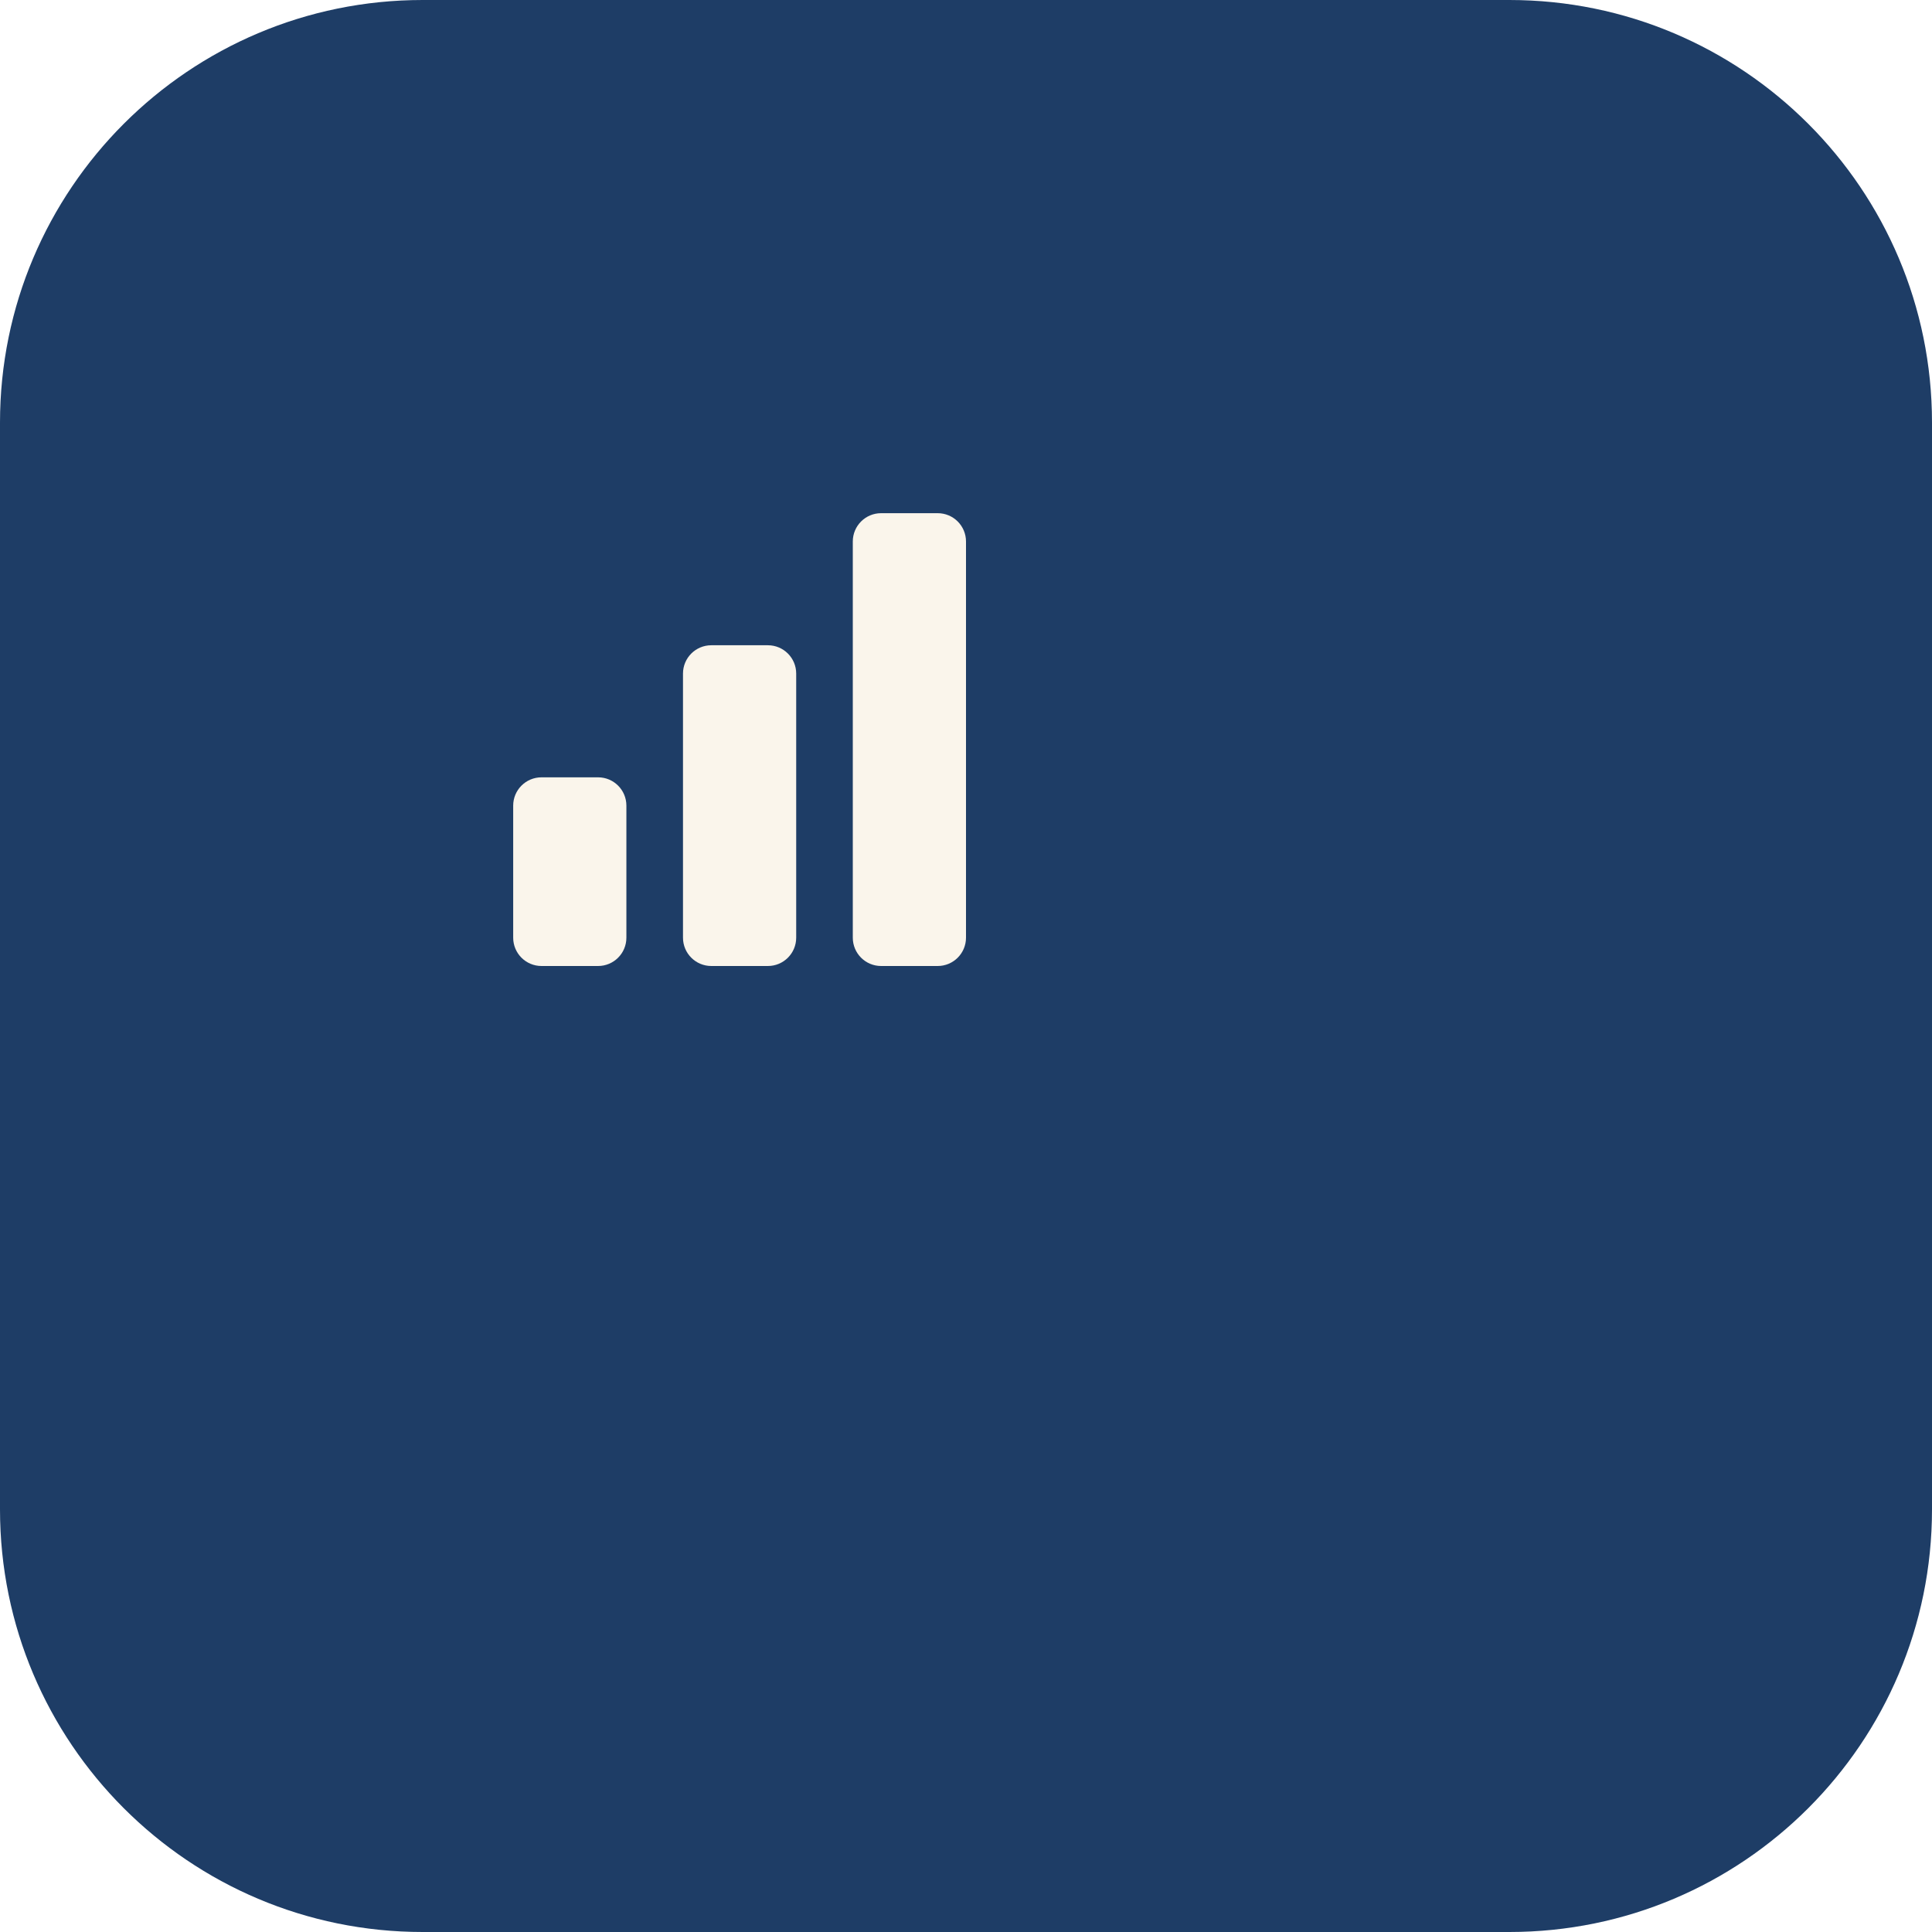
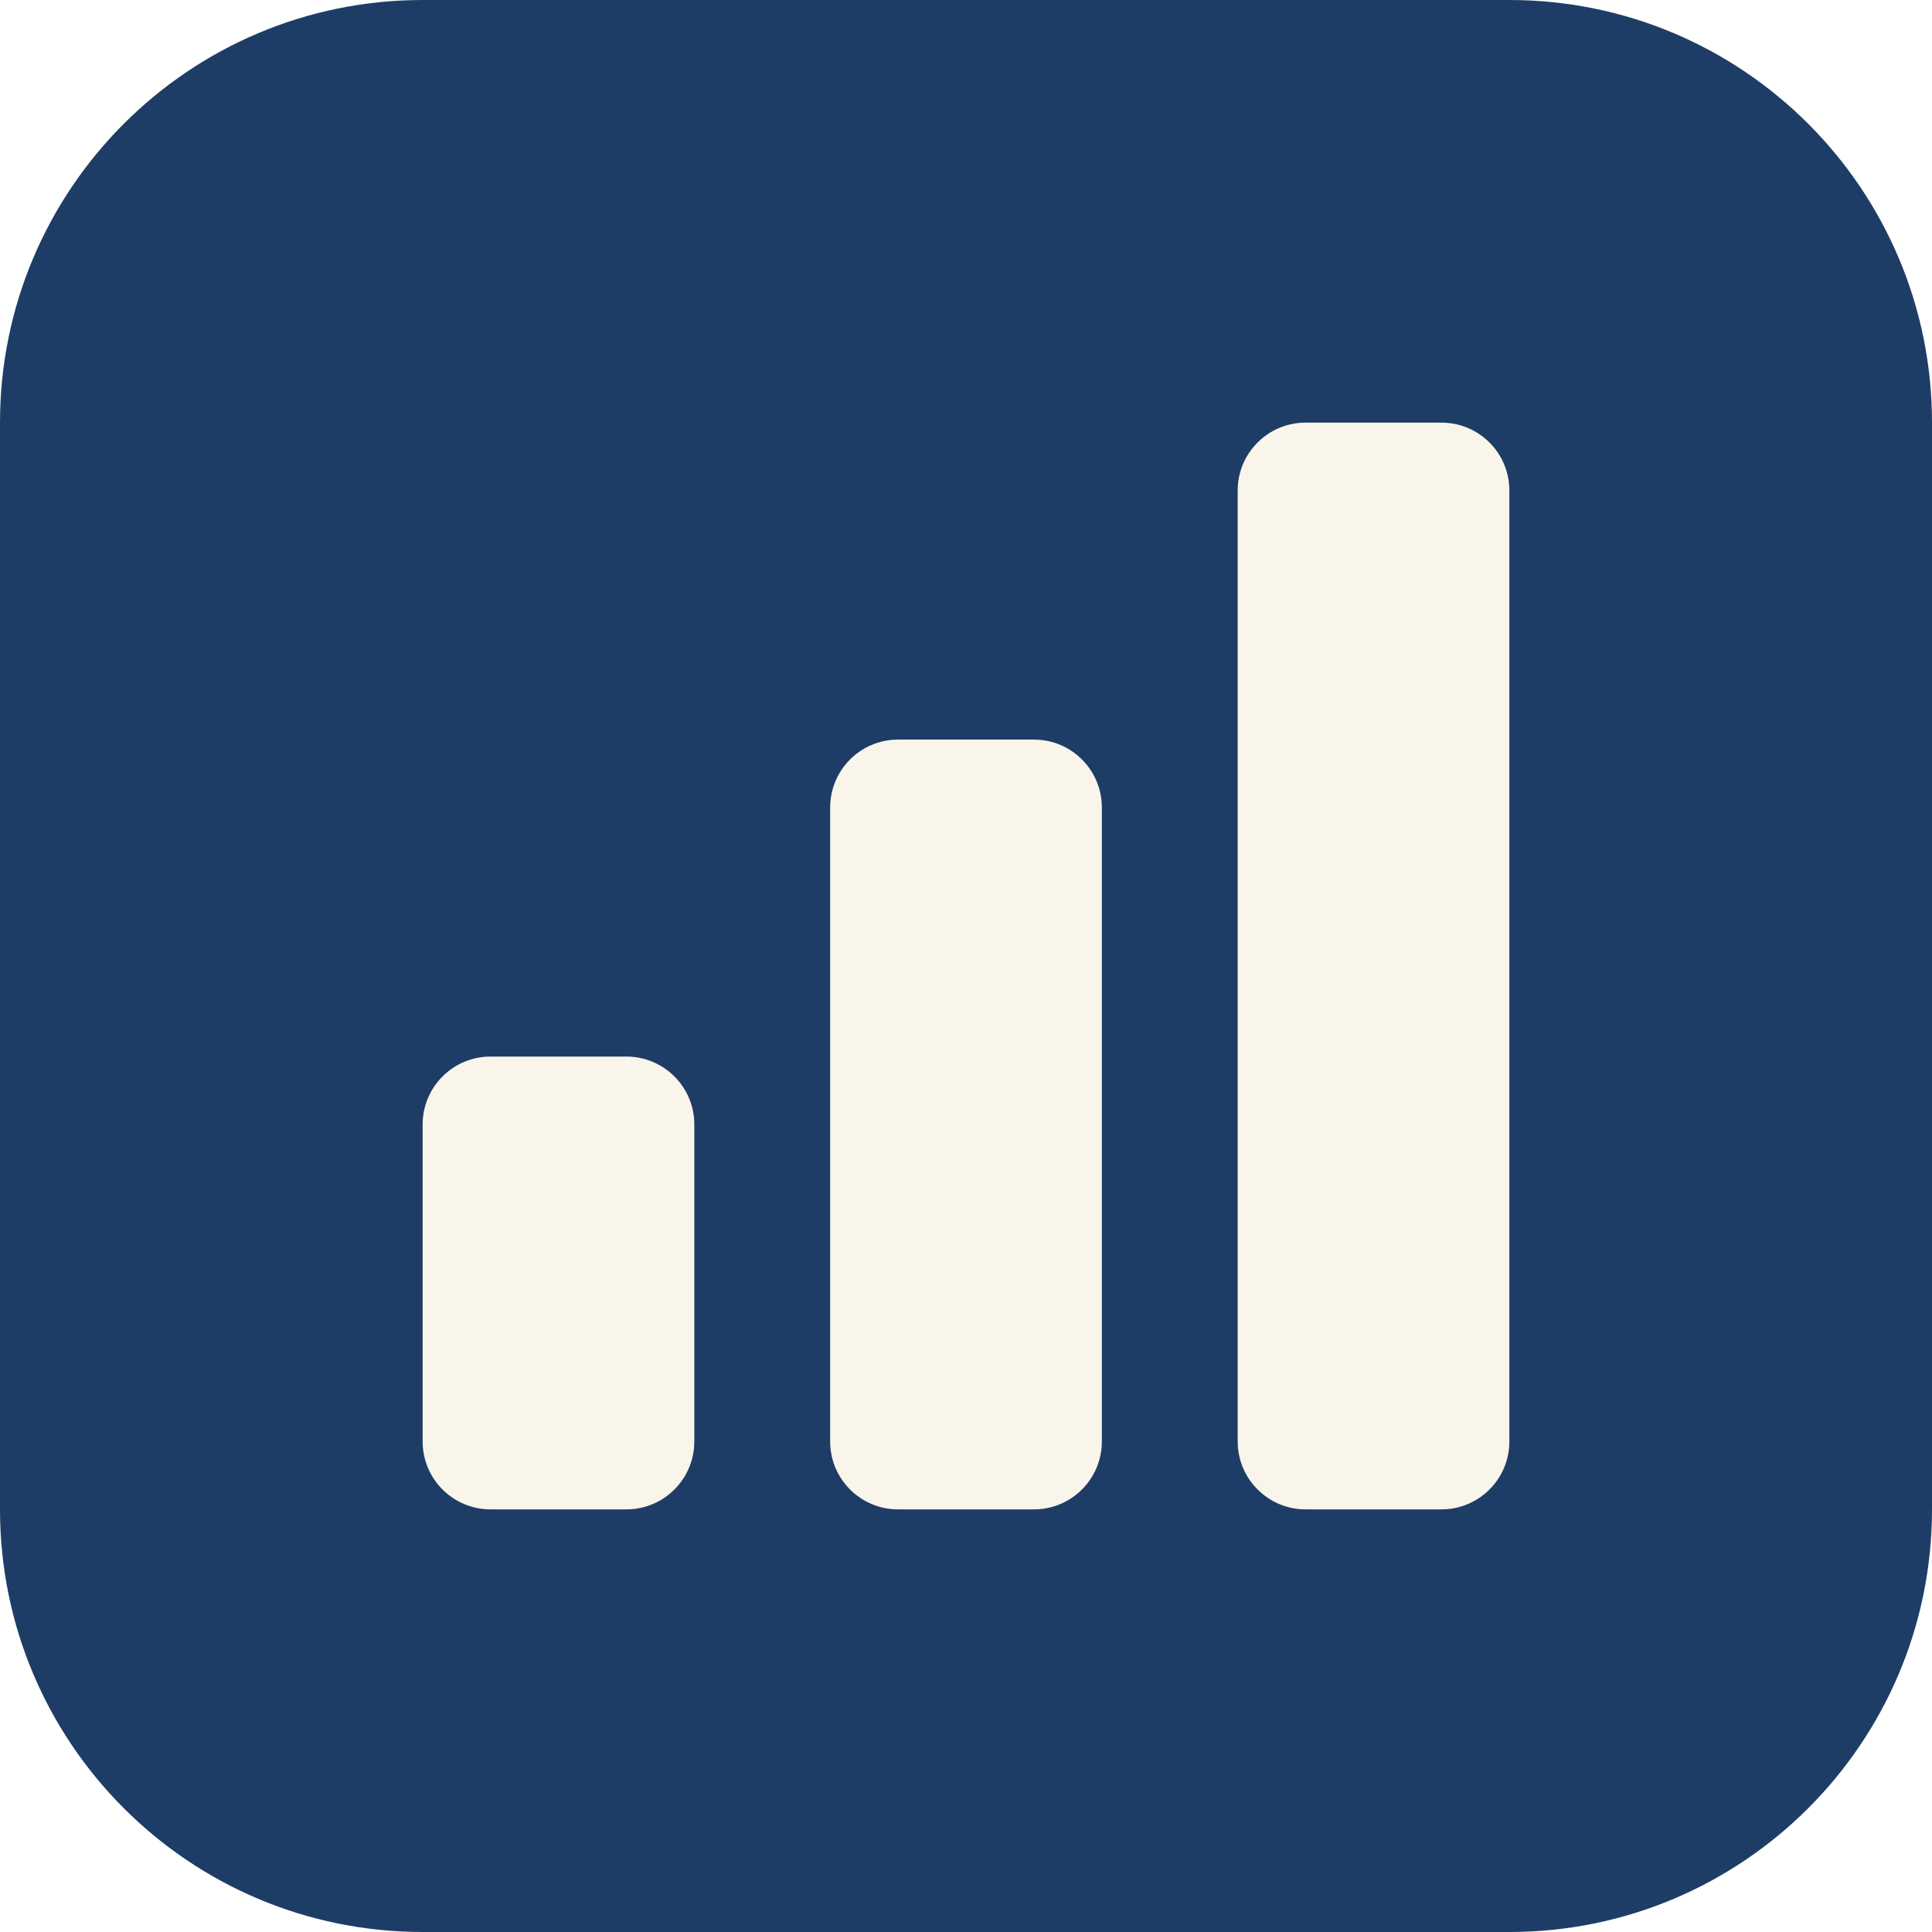
<svg xmlns="http://www.w3.org/2000/svg" viewBox="0 0 512 512" width="512" height="512">
  <rect width="512" height="512" rx="112" fill="#1E3D66" />
-   <g fill="#FAF5EB" transform="translate(136 136) scale(5)">
+   <g fill="#FAF5EB" transform="translate(112 112) scale(12)">
    <rect x="0" y="14" width="6" height="10" rx="1.5" />
    <rect x="9" y="7" width="6" height="17" rx="1.5" />
    <rect x="18" y="0" width="6" height="24" rx="1.5" />
  </g>
</svg>
